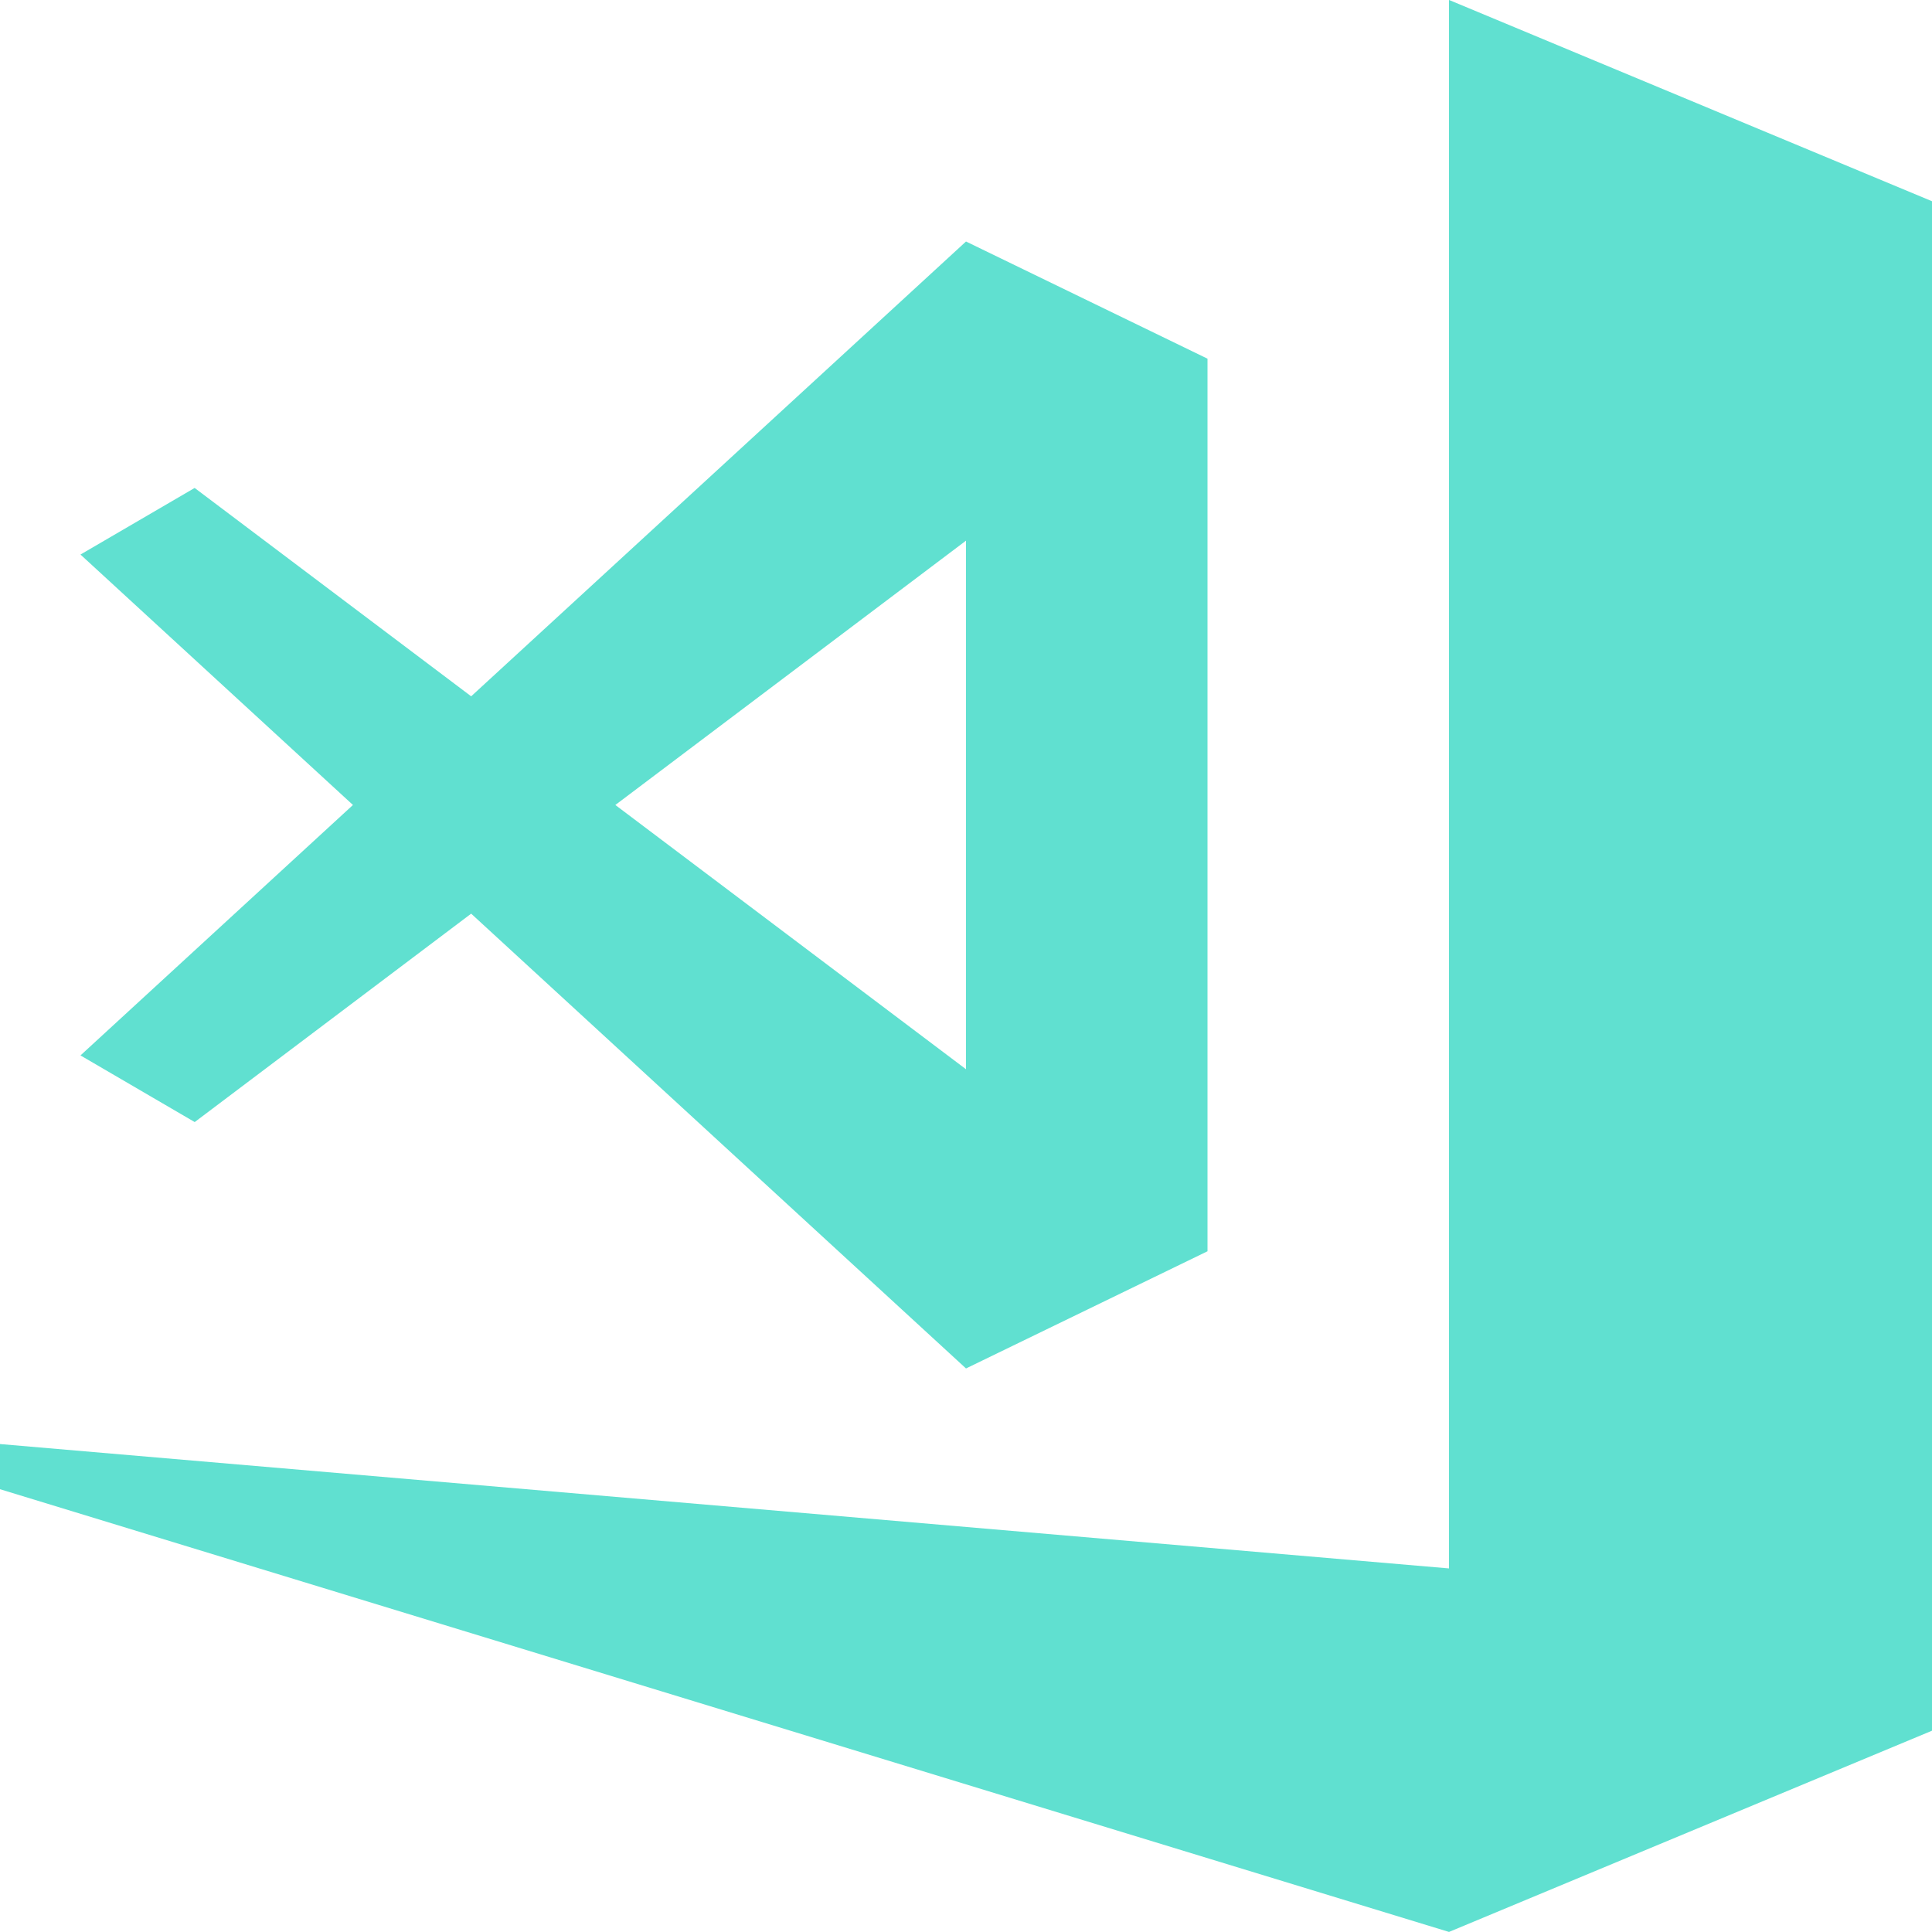
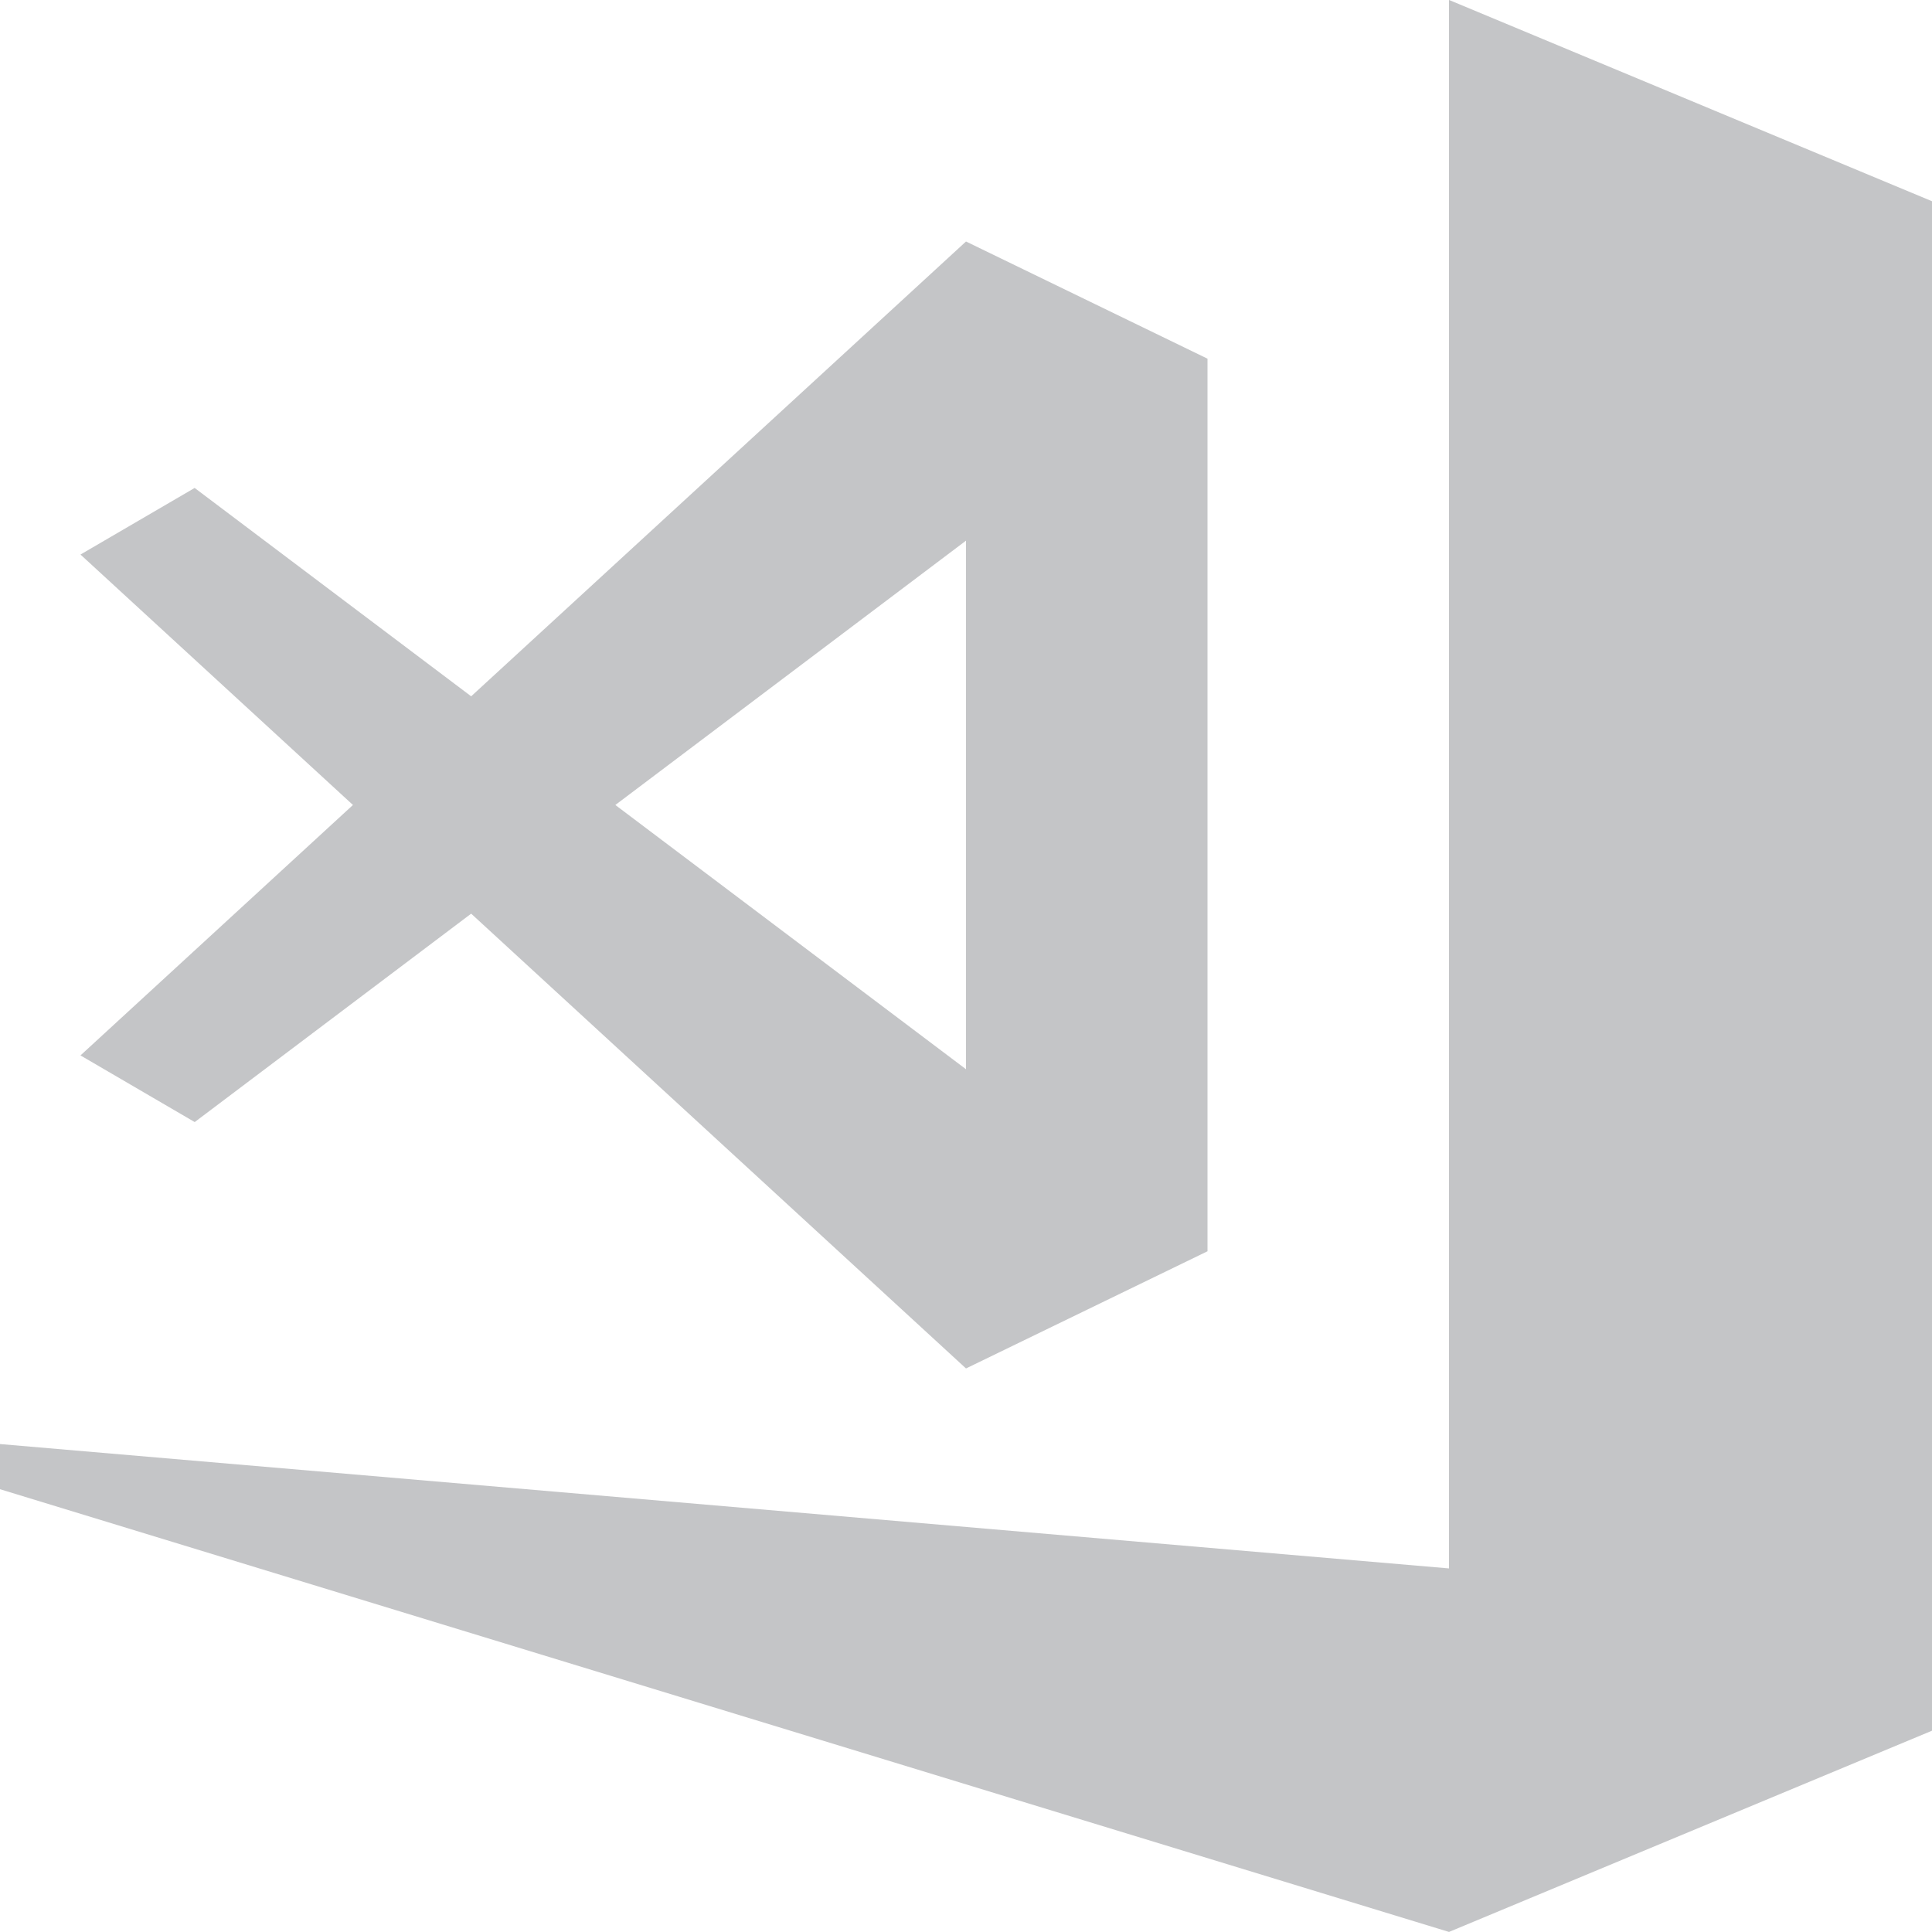
<svg xmlns="http://www.w3.org/2000/svg" width="32" height="32" viewBox="0 0 32 32">
-   <path fill="#60e0d0" d="M32 3.333v25.333l-8 3.333-24-7.333v-.748l24 2.06V-.001zM1.333 17.481l4.513-4.148-4.513-4.148 1.891-1.103 4.58 3.451L16 4l4 1.941v14.784l-4 1.941-8.196-7.533-4.579 3.452zm8.859-4.148L16 17.71V8.955z" />
+   <path fill="#c4c5c7" d="M32 3.333v25.333l-8 3.333-24-7.333v-.748l24 2.06V-.001zM1.333 17.481l4.513-4.148-4.513-4.148 1.891-1.103 4.58 3.451L16 4l4 1.941v14.784l-4 1.941-8.196-7.533-4.579 3.452zm8.859-4.148L16 17.71V8.955z" />
</svg>
